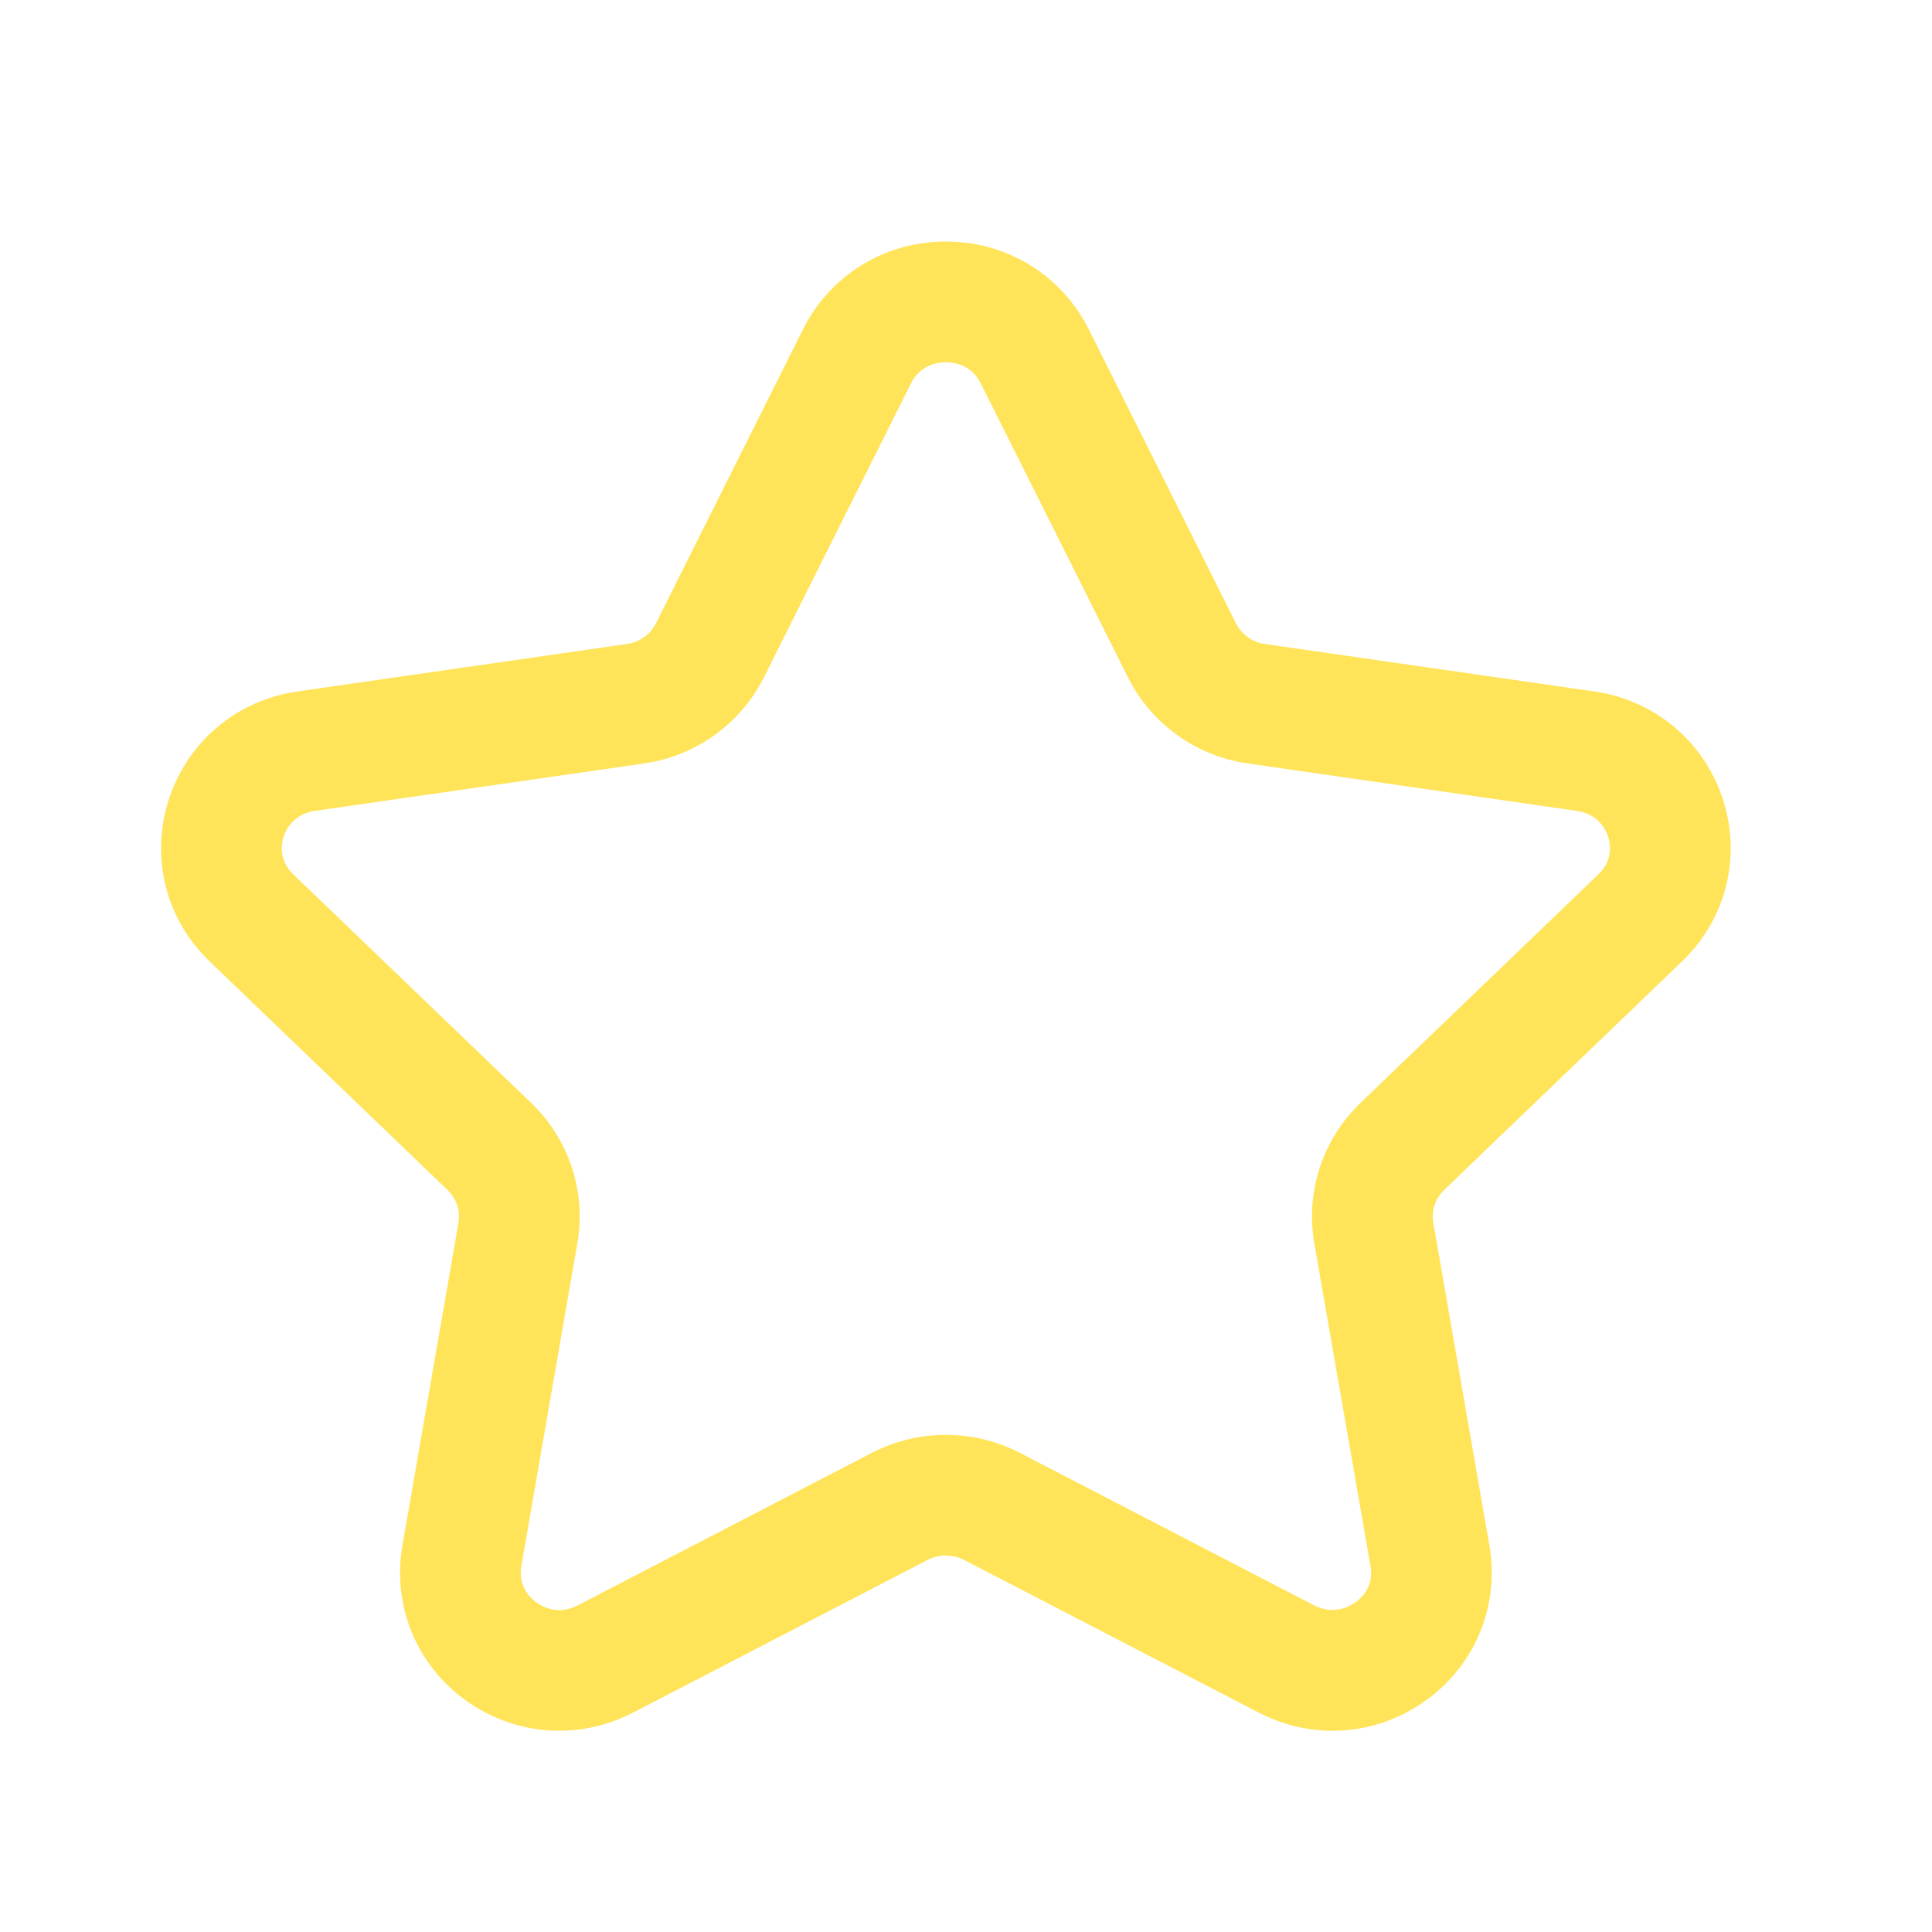
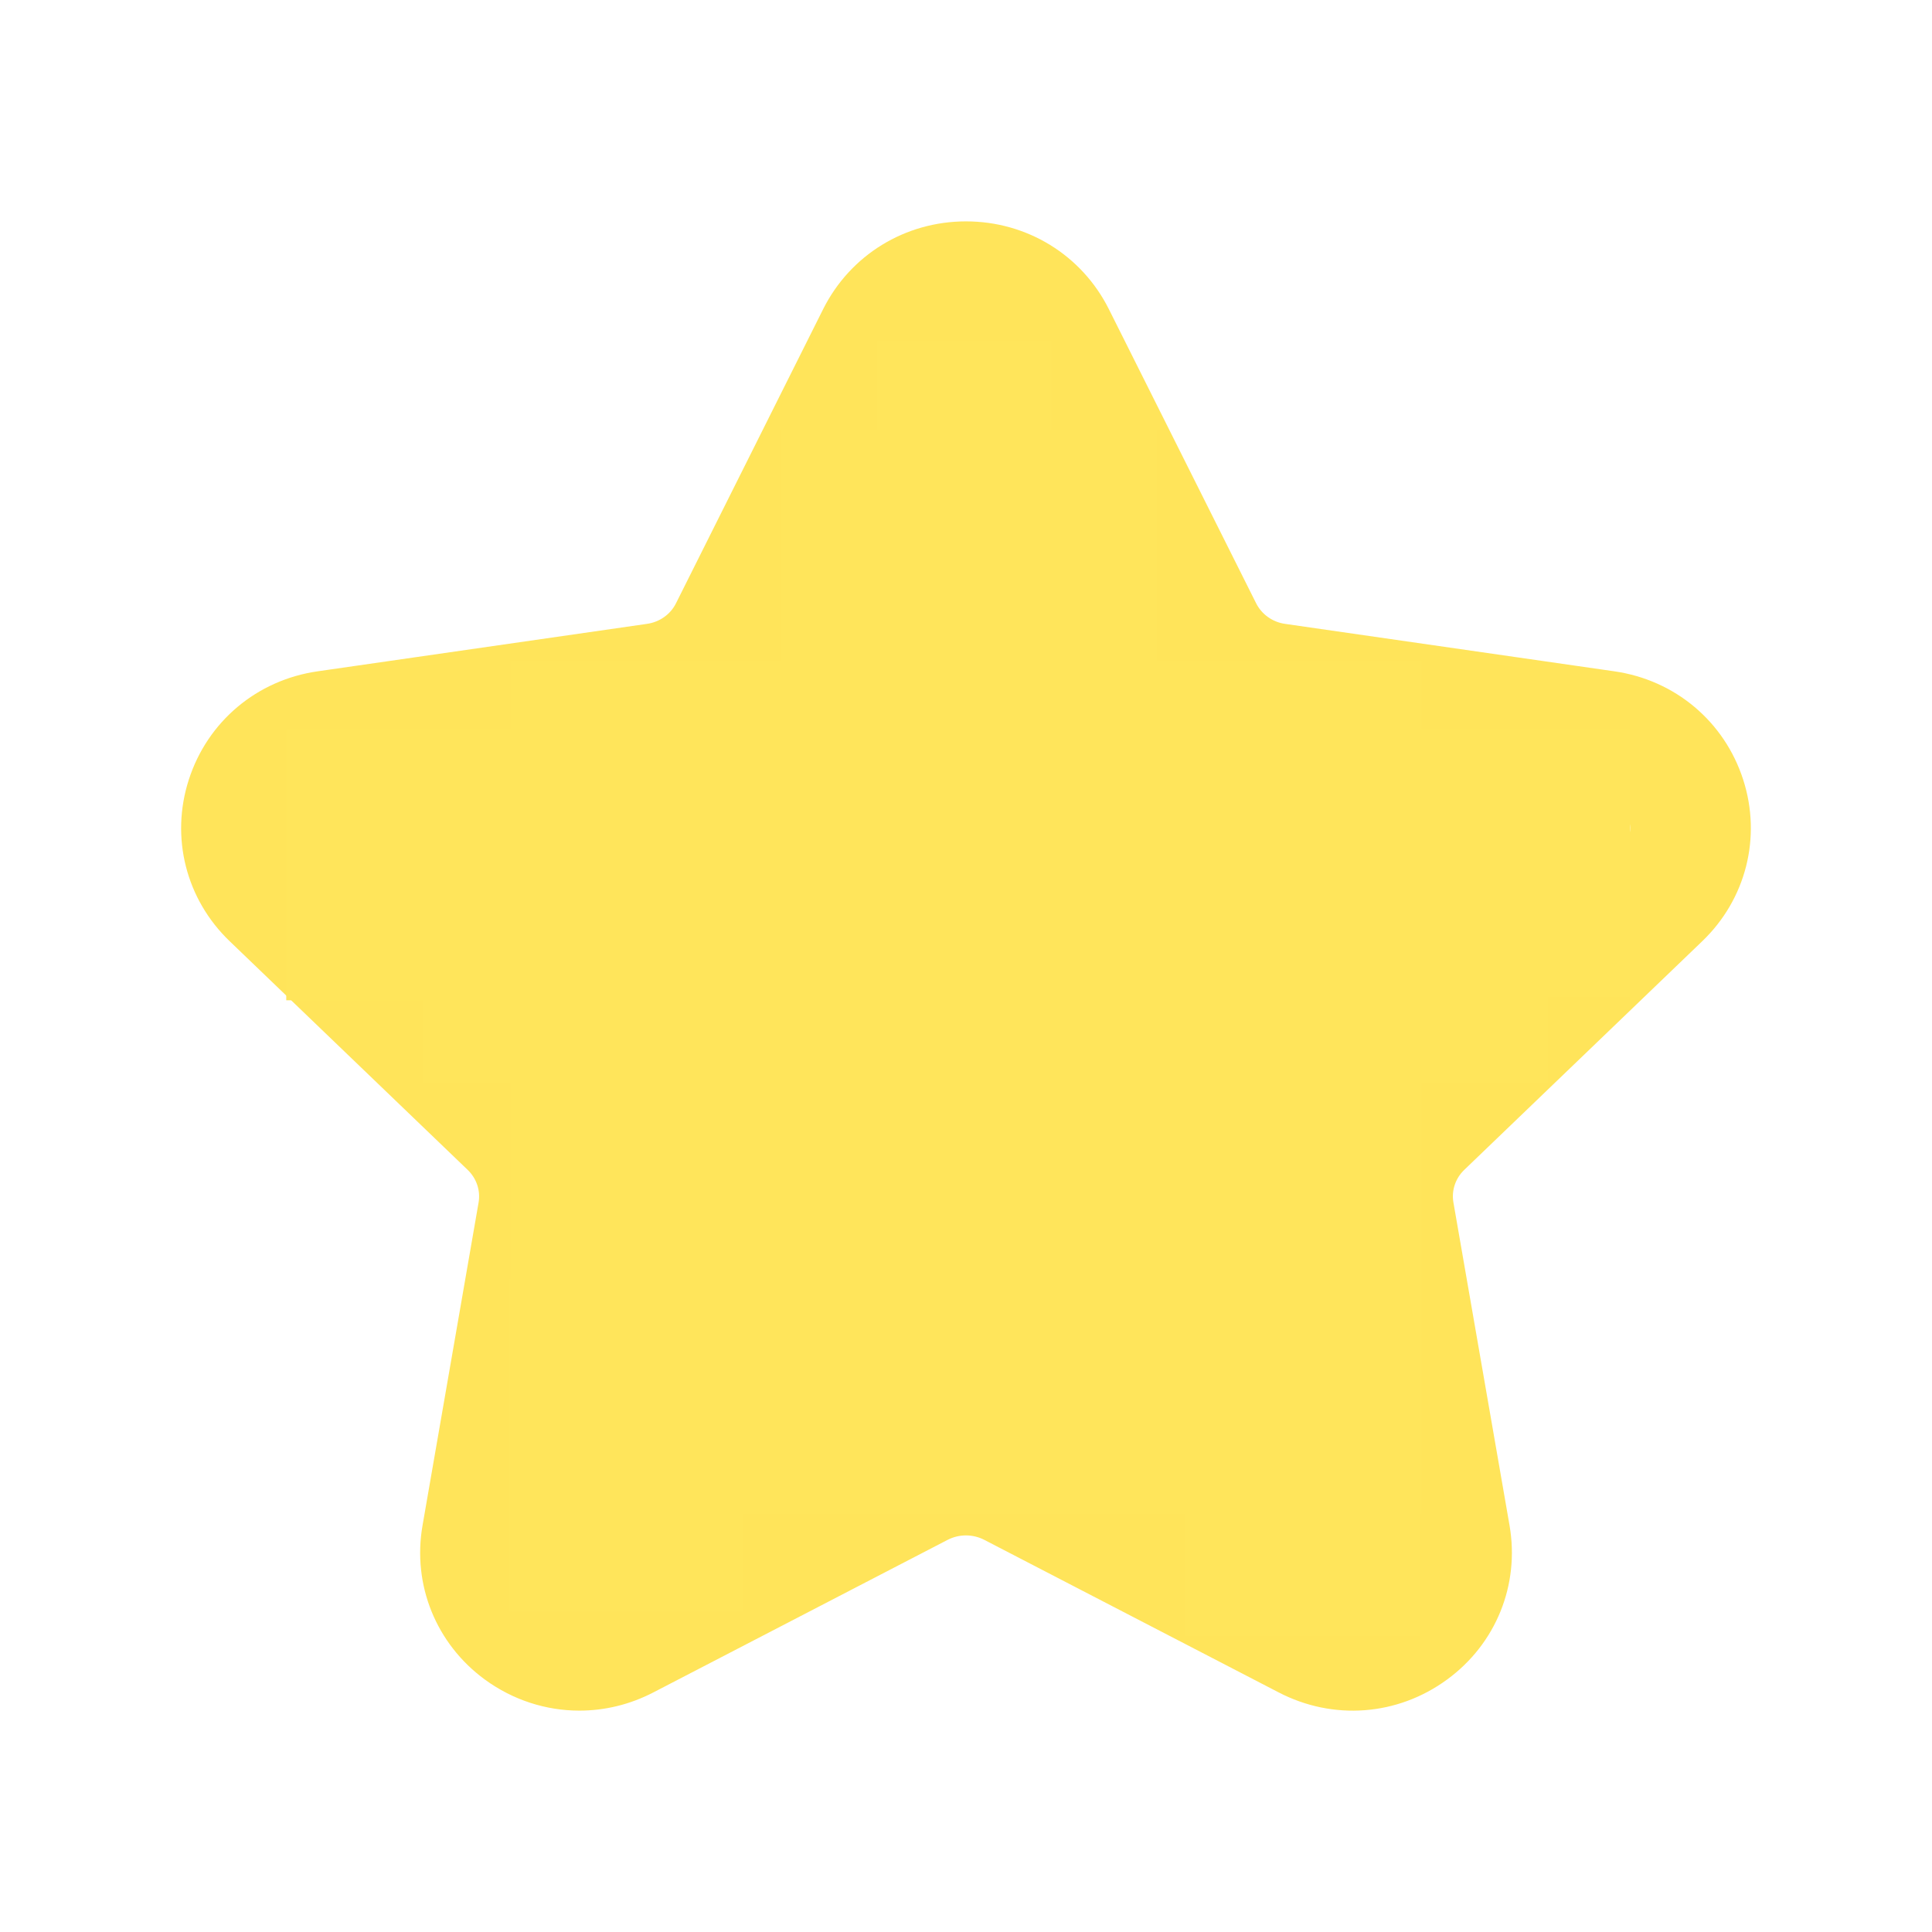
- <svg xmlns="http://www.w3.org/2000/svg" width="24" height="24" viewBox="0 0 24 24" fill="none">
-   <path fill-rule="evenodd" clip-rule="evenodd" d="M11.75 4.5C11.659 4.5 11.435 4.525 11.316 4.763L9.49 8.414C9.201 8.991 8.644 9.392 8 9.484L3.912 10.073C3.642 10.112 3.55 10.312 3.522 10.396C3.497 10.477 3.457 10.683 3.643 10.861L6.599 13.701C7.07 14.154 7.284 14.807 7.172 15.446L6.476 19.456C6.433 19.707 6.59 19.853 6.66 19.903C6.734 19.959 6.932 20.07 7.177 19.942L10.832 18.047C11.408 17.75 12.094 17.75 12.668 18.047L16.322 19.941C16.568 20.068 16.766 19.957 16.841 19.903C16.911 19.853 17.068 19.707 17.025 19.456L16.327 15.446C16.215 14.807 16.429 14.154 16.9 13.701L19.856 10.861C20.043 10.683 20.003 10.476 19.977 10.396C19.95 10.312 19.858 10.112 19.588 10.073L15.5 9.484C14.857 9.392 14.3 8.991 14.011 8.413L12.183 4.763C12.065 4.525 11.841 4.5 11.75 4.5ZM6.947 21.5C6.534 21.5 6.124 21.37 5.773 21.114C5.167 20.67 4.87 19.937 4.999 19.199L5.695 15.189C5.721 15.04 5.67 14.889 5.56 14.783L2.604 11.943C2.06 11.422 1.865 10.652 2.095 9.937C2.327 9.214 2.941 8.697 3.698 8.589L7.786 8C7.944 7.978 8.08 7.881 8.148 7.743L9.975 4.091C10.312 3.418 10.992 3 11.75 3C12.508 3 13.188 3.418 13.525 4.091L15.353 7.742C15.422 7.881 15.557 7.978 15.714 8L19.802 8.589C20.559 8.697 21.173 9.214 21.405 9.937C21.635 10.652 21.439 11.422 20.895 11.943L17.939 14.783C17.829 14.889 17.779 15.04 17.805 15.188L18.502 19.199C18.63 19.938 18.333 20.671 17.726 21.114C17.111 21.565 16.31 21.626 15.631 21.272L11.978 19.379C11.835 19.305 11.664 19.305 11.521 19.379L7.868 21.273C7.576 21.425 7.261 21.5 6.947 21.5Z" fill="#FFE45A" />
+ <svg xmlns="http://www.w3.org/2000/svg" version="1.1" width="1080" height="1080" viewBox="0 0 1080 1080" xml:space="preserve">
+   <defs>
+ </defs>
+   <rect x="0" y="0" width="100%" height="100%" fill="transparent" />
+   <g transform="matrix(1 0 0 1 540 540)" id="349364d8-345a-46ef-a7df-614cf74cf605">
+     <rect style="stroke: none; stroke-width: 1; stroke-dasharray: none; stroke-linecap: butt; stroke-dashoffset: 0; stroke-linejoin: miter; stroke-miterlimit: 4; fill: rgb(255,255,255); fill-rule: nonzero; opacity: 1; visibility: hidden;" vector-effect="non-scaling-stroke" x="-540" y="-540" rx="0" ry="0" width="1080" height="1080" />
+   </g>
+   <g transform="matrix(1 0 0 1 540 540)" id="866223df-9d19-4895-b490-cd318f23e3a4">
+ </g>
+   <g transform="matrix(45 0 0 45 540 540)">
+     <path style="stroke: none; stroke-width: 1; stroke-dasharray: none; stroke-linecap: butt; stroke-dashoffset: 0; stroke-linejoin: miter; stroke-miterlimit: 4; fill: rgb(255,228,90); fill-rule: evenodd; opacity: 1;" transform=" translate(-11.75, -12.25)" d="M 11.75 4.5 C 11.659 4.5 11.435 4.525 11.316 4.763 L 9.49 8.414 C 9.201 8.991 8.644 9.392 8 9.484 L 3.912 10.073 C 3.642 10.112 3.55 10.312 3.522 10.396 C 3.497 10.477 3.457 10.683 3.643 10.861 L 6.599 13.701 C 7.07 14.154 7.284 14.807 7.172 15.446 L 6.476 19.456 C 6.433 19.707 6.59 19.853 6.66 19.903 C 6.734 19.959 6.932 20.07 7.177 19.942 L 10.832 18.047 C 11.408 17.75 12.094 17.75 12.668 18.047 L 16.322 19.941 C 16.568 20.068 16.766 19.957 16.841 19.903 C 16.911 19.853 17.068 19.707 17.025 19.456 L 16.327 15.446 C 16.215 14.807 16.429 14.154 16.9 13.701 L 19.856 10.861 C 20.043 10.683 20.003 10.476 19.977 10.396 C 19.95 10.312 19.858 10.112 19.588 10.073 L 15.5 9.484 C 14.857 9.392 14.3 8.991 14.011 8.413 L 12.183 4.763 C 12.065 4.525 11.841 4.5 11.75 4.5 Z M 6.947 21.5 C 6.534 21.5 6.124 21.37 5.773 21.114 C 5.167 20.67 4.87 19.937 4.999 19.199 L 5.695 15.189 C 5.721 15.04 5.67 14.889 5.56 14.783 L 2.604 11.943 C 2.06 11.422 1.865 10.652 2.095 9.937 C 2.327 9.214 2.941 8.697 3.698 8.589 L 7.786 8 C 7.944 7.978 8.08 7.881 8.148 7.743 L 9.975 4.091 C 10.312 3.418 10.992 3 11.75 3 C 12.508 3 13.188 3.418 13.525 4.091 L 15.353 7.742 C 15.422 7.881 15.557 7.978 15.714 8 L 19.802 8.589 C 20.559 8.697 21.173 9.214 21.405 9.937 C 21.635 10.652 21.439 11.422 20.895 11.943 L 17.939 14.783 C 17.829 14.889 17.779 15.04 17.805 15.188 L 18.502 19.199 C 18.63 19.938 18.333 20.671 17.726 21.114 C 17.111 21.565 16.31 21.626 15.631 21.272 L 11.978 19.379 C 11.835 19.305 11.664 19.305 11.521 19.379 L 7.868 21.273 C 7.576 21.425 7.261 21.5 6.947 21.5 Z" stroke-linecap="round" />
+   </g>
+   <g transform="matrix(7.7 0 0 7.21 540 608.02)" id="f4be3c49-4b4f-4977-b3e5-3e020f0676df">
+     <rect style="stroke: rgb(0,0,0); stroke-width: 0; stroke-dasharray: none; stroke-linecap: butt; stroke-dashoffset: 0; stroke-linejoin: miter; stroke-miterlimit: 4; fill: rgb(255,229,91); fill-rule: nonzero; opacity: 1;" vector-effect="non-scaling-stroke" x="-33.085" y="-33.085" rx="0" ry="0" width="66.17" height="66.17" />
+   </g>
+   <g transform="matrix(0 2.81 -1.98 0 349.76 807.82)" id="f4be3c49-4b4f-4977-b3e5-3e020f0676df">
+     <rect style="stroke: rgb(0,0,0); stroke-width: 0; stroke-dasharray: none; stroke-linecap: butt; stroke-dashoffset: 0; stroke-linejoin: miter; stroke-miterlimit: 4; fill: rgb(255,229,91); fill-rule: nonzero; opacity: 1;" vector-effect="non-scaling-stroke" x="-33.085" y="-33.085" rx="0" ry="0" width="66.17" height="66.17" />
+   </g>
+   <g transform="matrix(0 2.81 -1.98 0 728.1 821.85)" id="f4be3c49-4b4f-4977-b3e5-3e020f0676df">
+     <rect style="stroke: rgb(0,0,0); stroke-width: 0; stroke-dasharray: none; stroke-linecap: butt; stroke-dashoffset: 0; stroke-linejoin: miter; stroke-miterlimit: 4; fill: rgb(255,229,91); fill-rule: nonzero; opacity: 1;" vector-effect="non-scaling-stroke" x="-33.085" y="-33.085" rx="0" ry="0" width="66.17" height="66.17" />
+   </g>
+   <g transform="matrix(-2.81 0 0 -1.98 772.32 540)" id="f4be3c49-4b4f-4977-b3e5-3e020f0676df">
+     <rect style="stroke: rgb(0,0,0); stroke-width: 0; stroke-dasharray: none; stroke-linecap: butt; stroke-dashoffset: 0; stroke-linejoin: miter; stroke-miterlimit: 4; fill: rgb(255,229,91); fill-rule: nonzero; opacity: 1;" vector-effect="non-scaling-stroke" x="-33.085" y="-33.085" rx="0" ry="0" width="66.17" height="66.17" />
+   </g>
+   <g transform="matrix(-2.81 0 0 -1.98 329.44 540)" id="f4be3c49-4b4f-4977-b3e5-3e020f0676df">
+     <rect style="stroke: rgb(0,0,0); stroke-width: 0; stroke-dasharray: none; stroke-linecap: butt; stroke-dashoffset: 0; stroke-linejoin: miter; stroke-miterlimit: 4; fill: rgb(255,229,91); fill-rule: nonzero; opacity: 1;" vector-effect="non-scaling-stroke" x="-33.085" y="-33.085" rx="0" ry="0" width="66.17" height="66.17" />
+   </g>
+   <g transform="matrix(-2.7 0 0 -2.29 249.35 483.4)" id="f4be3c49-4b4f-4977-b3e5-3e020f0676df">
+     <rect style="stroke: rgb(0,0,0); stroke-width: 0; stroke-dasharray: none; stroke-linecap: butt; stroke-dashoffset: 0; stroke-linejoin: miter; stroke-miterlimit: 4; fill: rgb(255,229,91); fill-rule: nonzero; opacity: 1;" vector-effect="non-scaling-stroke" x="-33.085" y="-33.085" rx="0" ry="0" width="66.17" height="66.17" />
+   </g>
+   <g transform="matrix(-2.6 0 0 -2.26 825.07 482.36)" id="f4be3c49-4b4f-4977-b3e5-3e020f0676df">
+     <rect style="stroke: rgb(0,0,0); stroke-width: 0; stroke-dasharray: none; stroke-linecap: butt; stroke-dashoffset: 0; stroke-linejoin: miter; stroke-miterlimit: 4; fill: rgb(255,229,91); fill-rule: nonzero; opacity: 1;" vector-effect="non-scaling-stroke" x="-33.085" y="-33.085" rx="0" ry="0" width="66.17" height="66.17" />
+   </g>
+   <g transform="matrix(3.18 0 0 7.21 541.45 479.07)" id="f4be3c49-4b4f-4977-b3e5-3e020f0676df">
+     <rect style="stroke: rgb(0,0,0); stroke-width: 0; stroke-dasharray: none; stroke-linecap: butt; stroke-dashoffset: 0; stroke-linejoin: miter; stroke-miterlimit: 4; fill: rgb(255,229,91); fill-rule: nonzero; opacity: 1;" vector-effect="non-scaling-stroke" x="-33.085" y="-33.085" rx="0" ry="0" width="66.17" height="66.17" />
+   </g>
+   <g transform="matrix(1.47 0 0 1.32 538.95 234.06)" id="f4be3c49-4b4f-4977-b3e5-3e020f0676df">
+     <rect style="stroke: rgb(0,0,0); stroke-width: 0; stroke-dasharray: none; stroke-linecap: butt; stroke-dashoffset: 0; stroke-linejoin: miter; stroke-miterlimit: 4; fill: rgb(255,229,91); fill-rule: nonzero; opacity: 1;" vector-effect="non-scaling-stroke" x="-33.085" y="-33.085" rx="0" ry="0" width="66.17" height="66.17" />
+   </g>
</svg>
